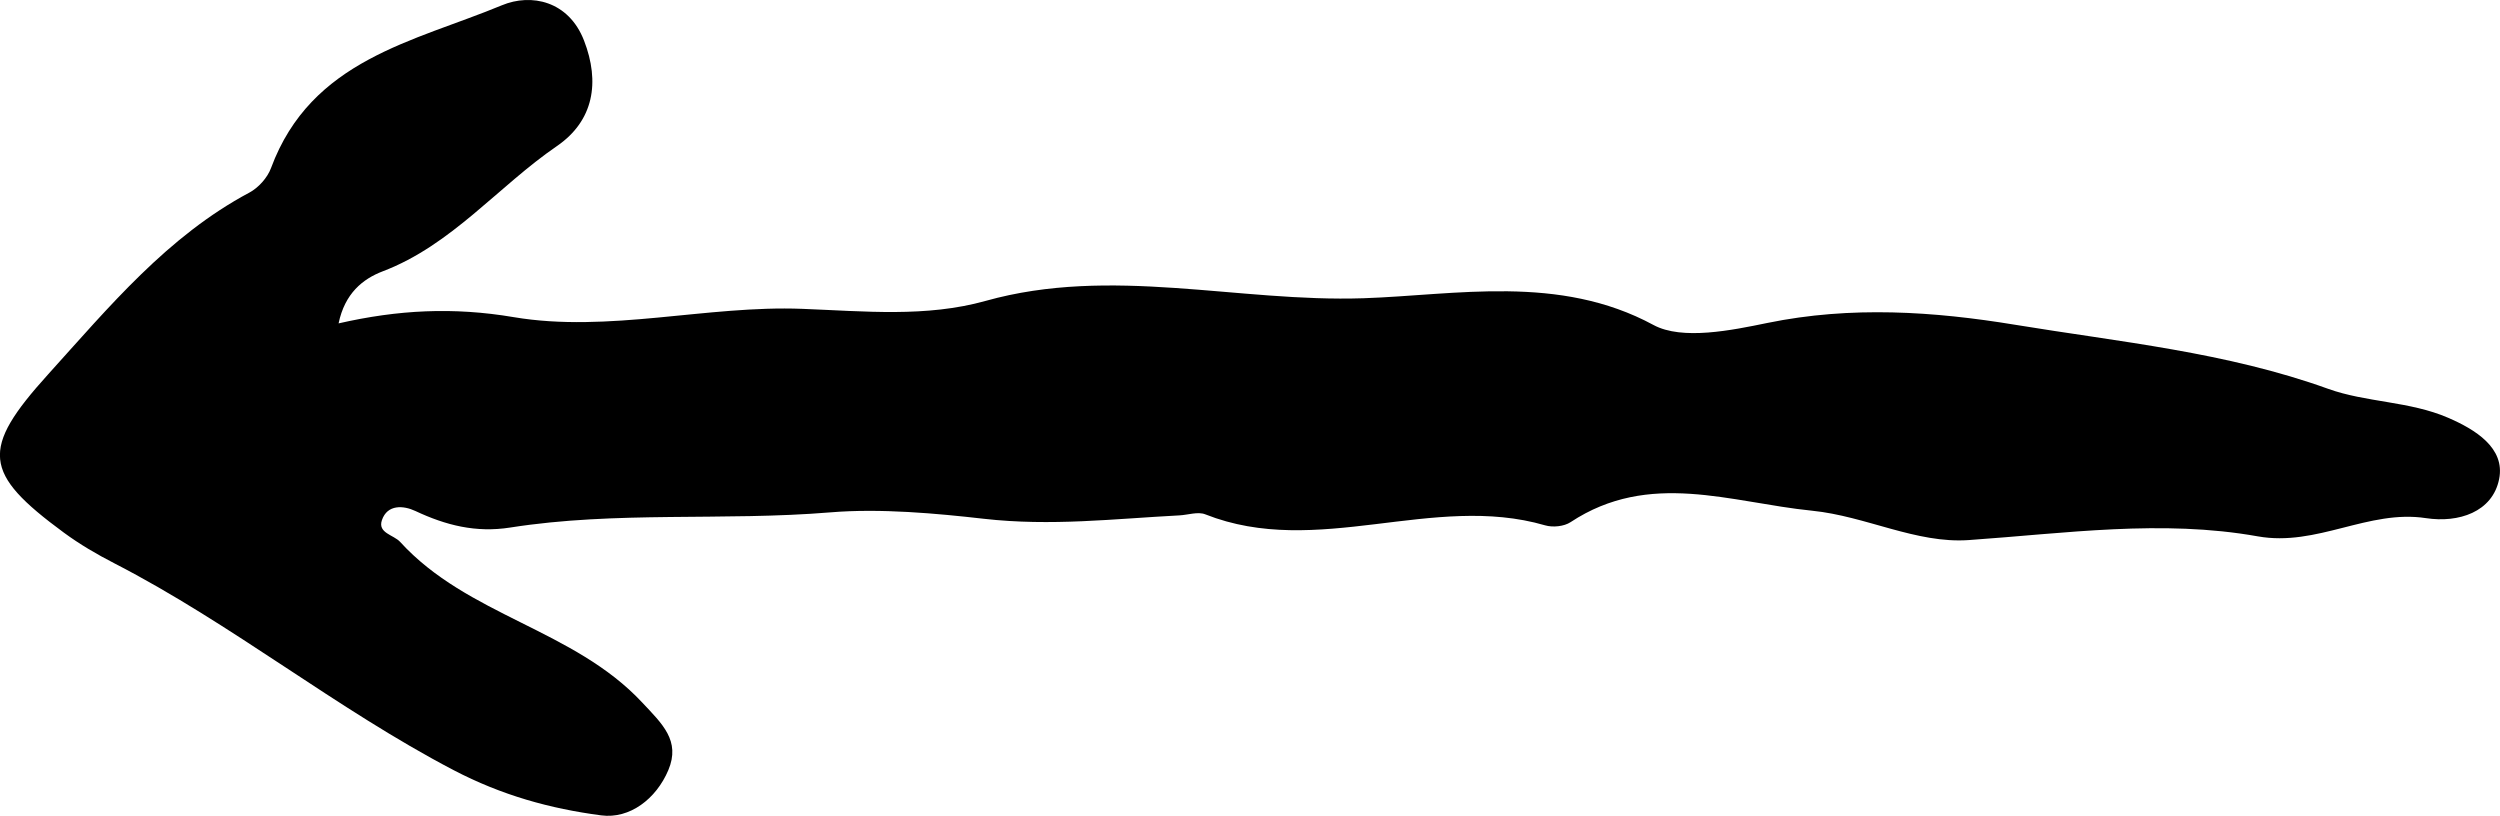
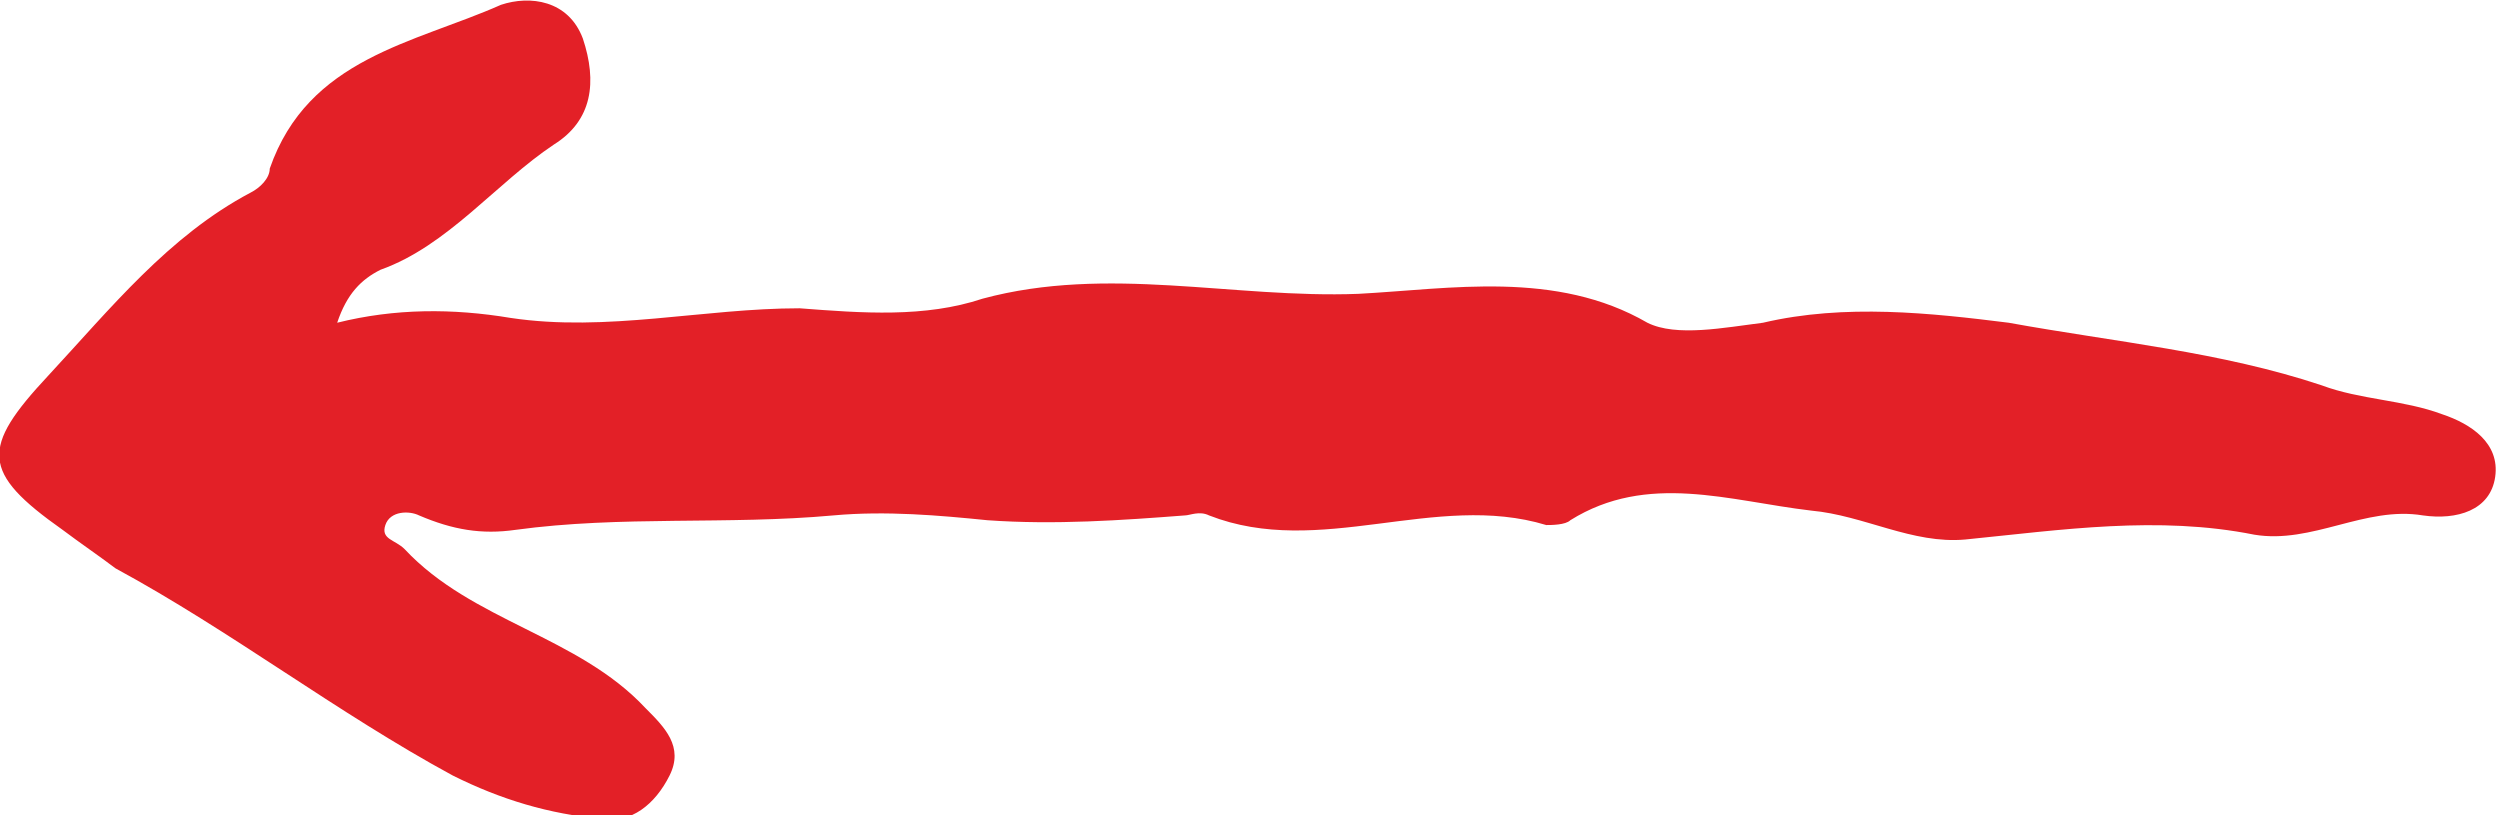
- <svg xmlns="http://www.w3.org/2000/svg" id="b" data-name="Layer 2" width="51.863" height="16.924" viewBox="0 0 51.863 16.924">
-   <g id="c" data-name="Layer 1">
-     <path d="m7.023,6.709c1.232-.282,2.38-.342,3.633-.13,1.963.332,4.012-.249,5.989-.172,1.294.05,2.57.18,3.802-.165,2.61-.731,5.229.033,7.841-.055,1.911-.064,4.055-.505,6.014.555.596.323,1.632.108,2.361-.042,1.742-.358,3.465-.238,5.133.036,2.173.358,4.39.569,6.501,1.33.789.284,1.692.256,2.488.6.562.242,1.19.626,1.06,1.272-.137.686-.843.914-1.517.811-1.197-.184-2.263.597-3.489.378-1.991-.356-3.995-.062-5.998.077-1.088.076-2.131-.496-3.248-.609-1.696-.171-3.374-.843-5.011.237-.136.09-.369.113-.529.066-2.33-.678-4.726.692-7.049-.228-.154-.061-.36.013-.541.022-1.348.07-2.656.229-4.056.07-.974-.111-2.143-.219-3.179-.133-2.216.183-4.445-.031-6.644.315-.712.112-1.336-.047-1.966-.343-.248-.117-.582-.141-.695.189-.092.27.243.304.378.452,1.402,1.537,3.6,1.809,5.022,3.332.413.442.8.791.541,1.404-.252.596-.801,1.015-1.392.937-1.055-.139-2.059-.414-3.065-.94-2.441-1.277-4.589-3.03-7.031-4.287-.364-.187-.722-.396-1.052-.639-1.679-1.235-1.735-1.725-.326-3.283,1.265-1.399,2.476-2.865,4.176-3.771.187-.1.374-.307.448-.508C6.457,1.231,8.591.866,10.413.109c.607-.252,1.384-.091,1.703.733.334.862.202,1.663-.562,2.188-1.223.838-2.182,2.053-3.613,2.598-.417.159-.788.46-.917,1.081Z" />
+ <svg xmlns="http://www.w3.org/2000/svg" version="1.1" id="b" x="0px" y="0px" viewBox="0 0 51.9 16.9" style="enable-background:new 0 0 51.9 16.9;" xml:space="preserve">
+   <style type="text/css">
+ 	.st0{fill:#E32027;}
+ </style>
+   <g id="c">
+     <path class="st0" d="M7,6.7c1.2-0.3,2.4-0.3,3.6-0.1c2,0.3,4-0.2,6-0.2c1.3,0.1,2.6,0.2,3.8-0.2c2.6-0.7,5.2,0,7.8-0.1   c1.9-0.1,4.1-0.5,6,0.6c0.6,0.3,1.6,0.1,2.4,0c1.7-0.4,3.5-0.2,5.1,0c2.2,0.4,4.4,0.6,6.5,1.3c0.8,0.3,1.7,0.3,2.5,0.6   c0.6,0.2,1.2,0.6,1.1,1.3c-0.1,0.7-0.8,0.9-1.5,0.8c-1.2-0.2-2.3,0.6-3.5,0.4c-2-0.4-4-0.1-6,0.1c-1.1,0.1-2.1-0.5-3.2-0.6   c-1.7-0.2-3.4-0.8-5,0.2c-0.1,0.1-0.4,0.1-0.5,0.1c-2.3-0.7-4.7,0.7-7-0.2c-0.2-0.1-0.4,0-0.5,0c-1.3,0.1-2.7,0.2-4.1,0.1   c-1-0.1-2.1-0.2-3.2-0.1c-2.2,0.2-4.4,0-6.6,0.3c-0.7,0.1-1.3,0-2-0.3c-0.2-0.1-0.6-0.1-0.7,0.2c-0.1,0.3,0.2,0.3,0.4,0.5   c1.4,1.5,3.6,1.8,5,3.3c0.4,0.4,0.8,0.8,0.5,1.4c-0.3,0.6-0.8,1-1.4,0.9c-1.1-0.1-2.1-0.4-3.1-0.9c-2.4-1.3-4.6-3-7-4.3   C2,11.5,1.7,11.3,1.3,11C-0.4,9.8-0.4,9.3,1,7.8C2.3,6.4,3.5,4.9,5.2,4c0.2-0.1,0.4-0.3,0.4-0.5c0.8-2.3,3-2.6,4.8-3.4   C11-0.1,11.8,0,12.1,0.8c0.3,0.9,0.2,1.7-0.6,2.2c-1.2,0.8-2.2,2.1-3.6,2.6C7.5,5.8,7.2,6.1,7,6.7L7,6.7z" />
  </g>
</svg>
